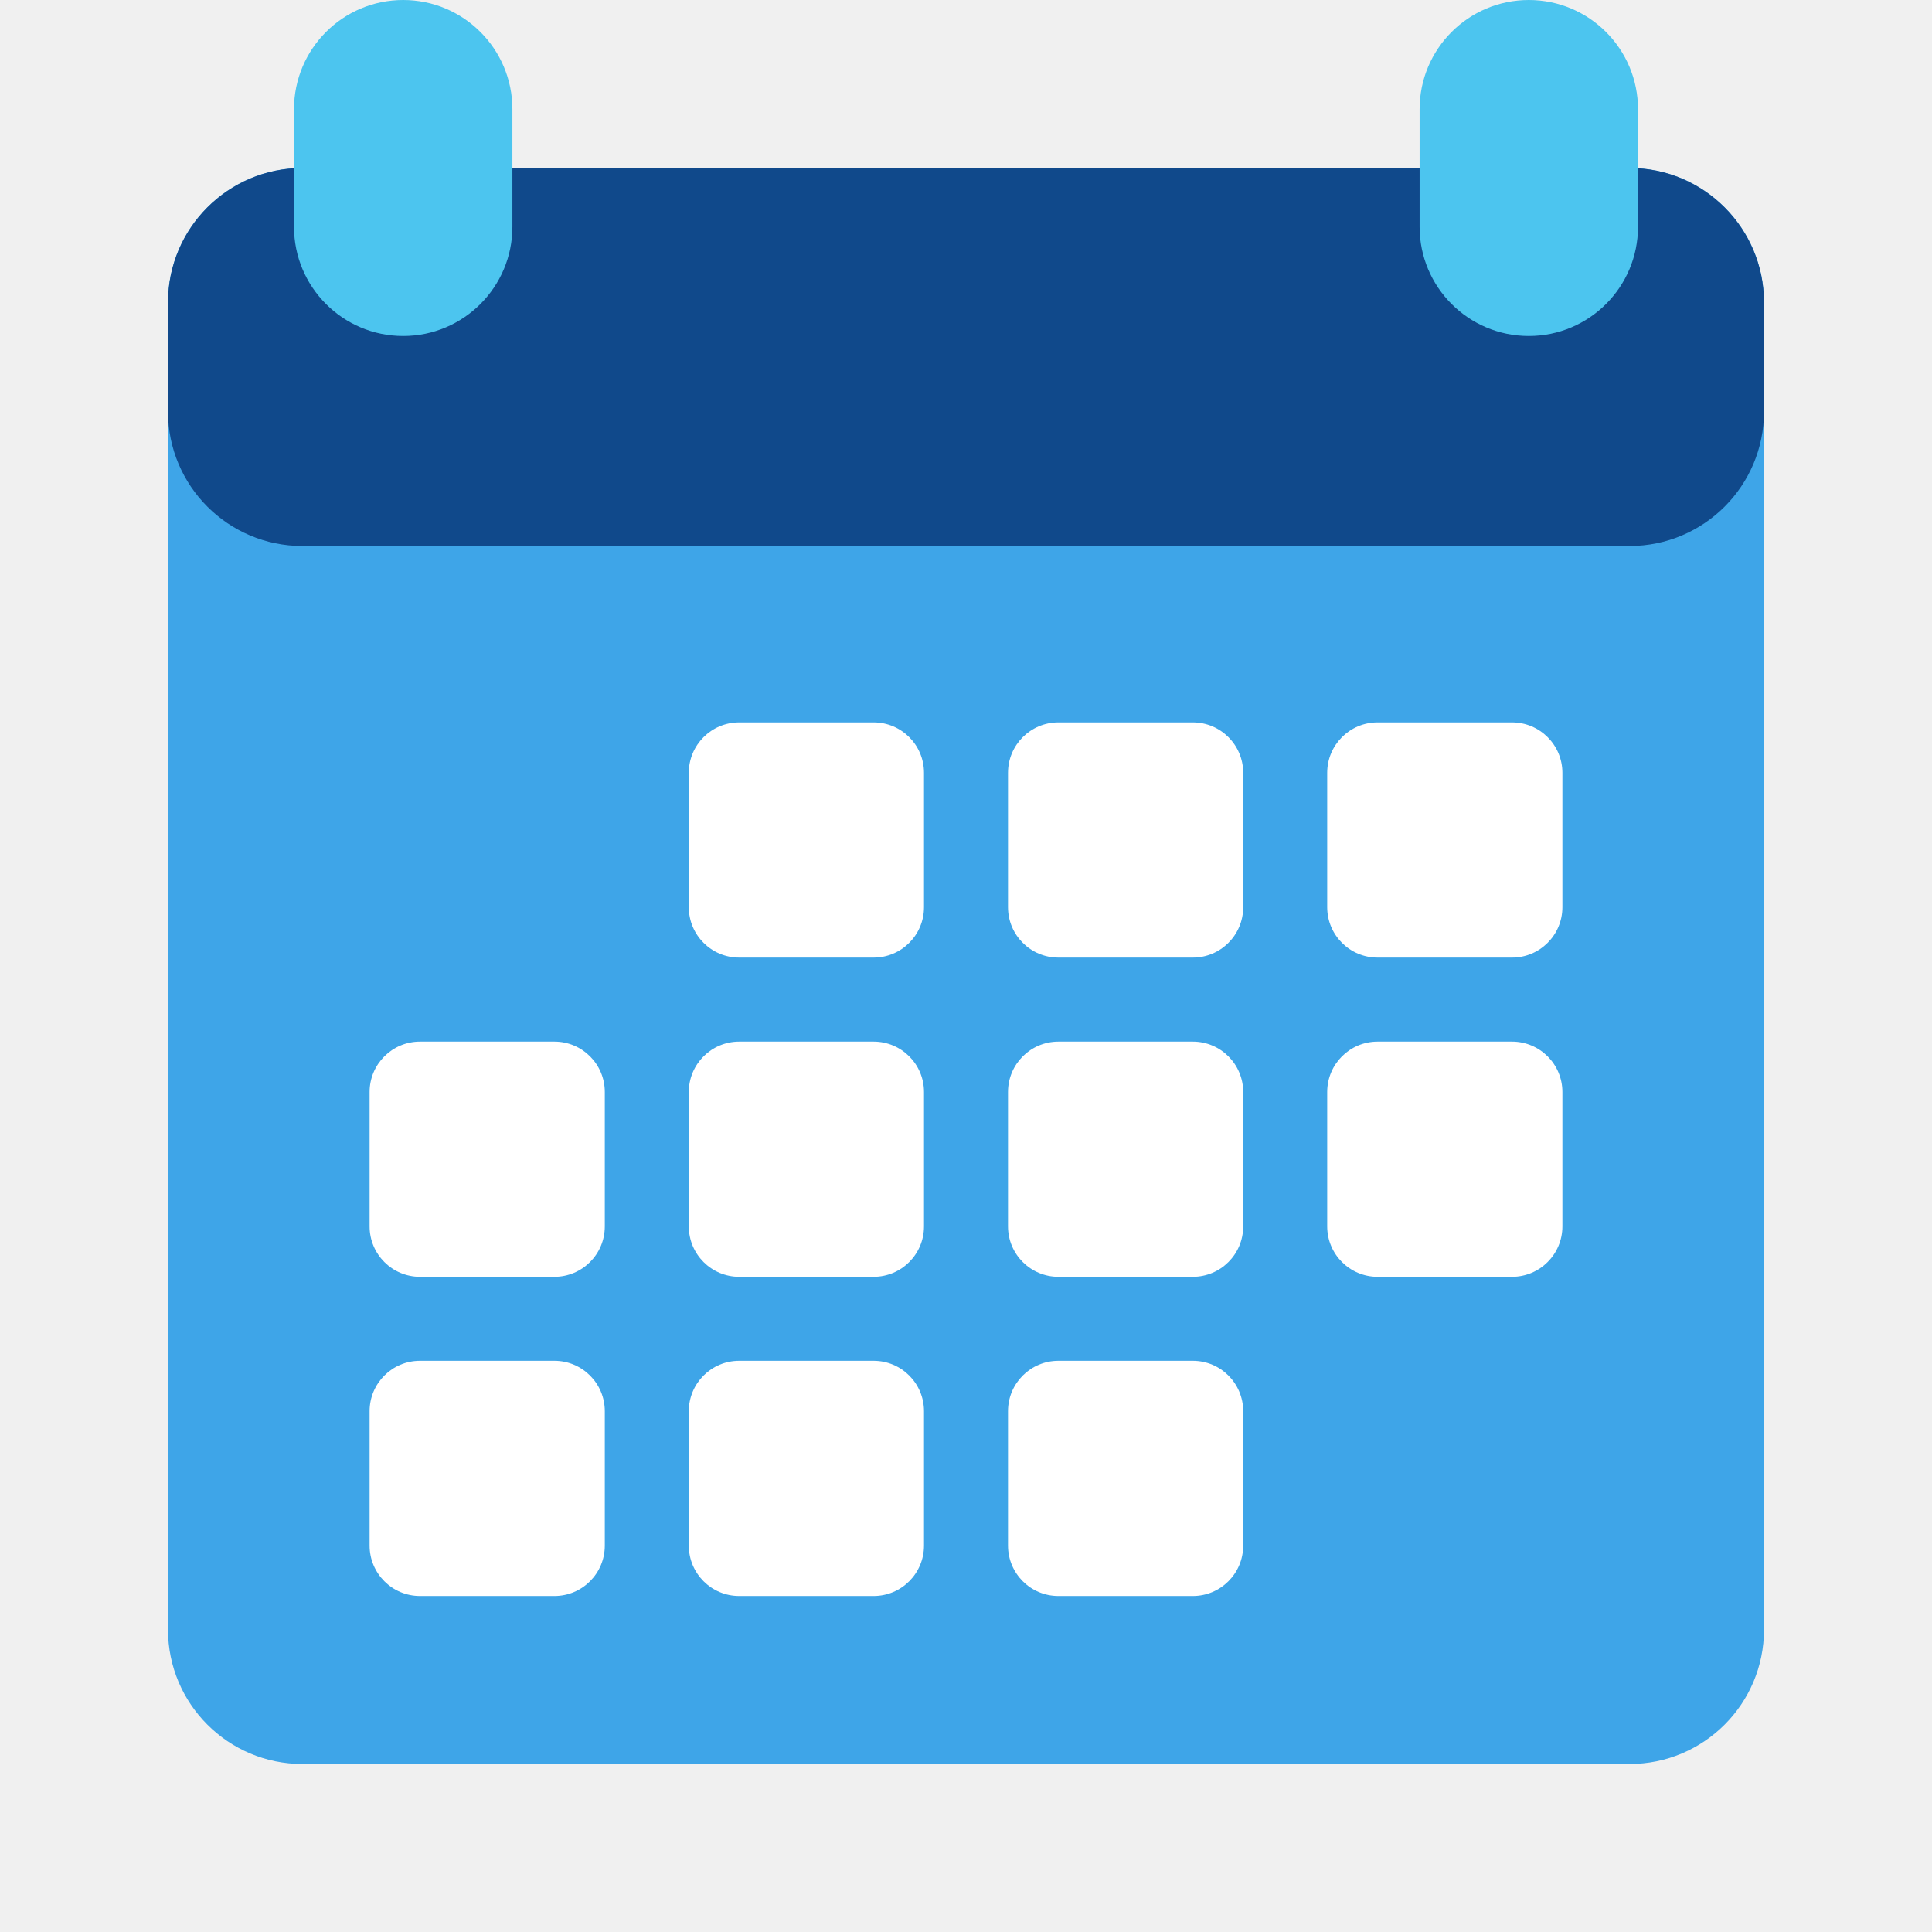
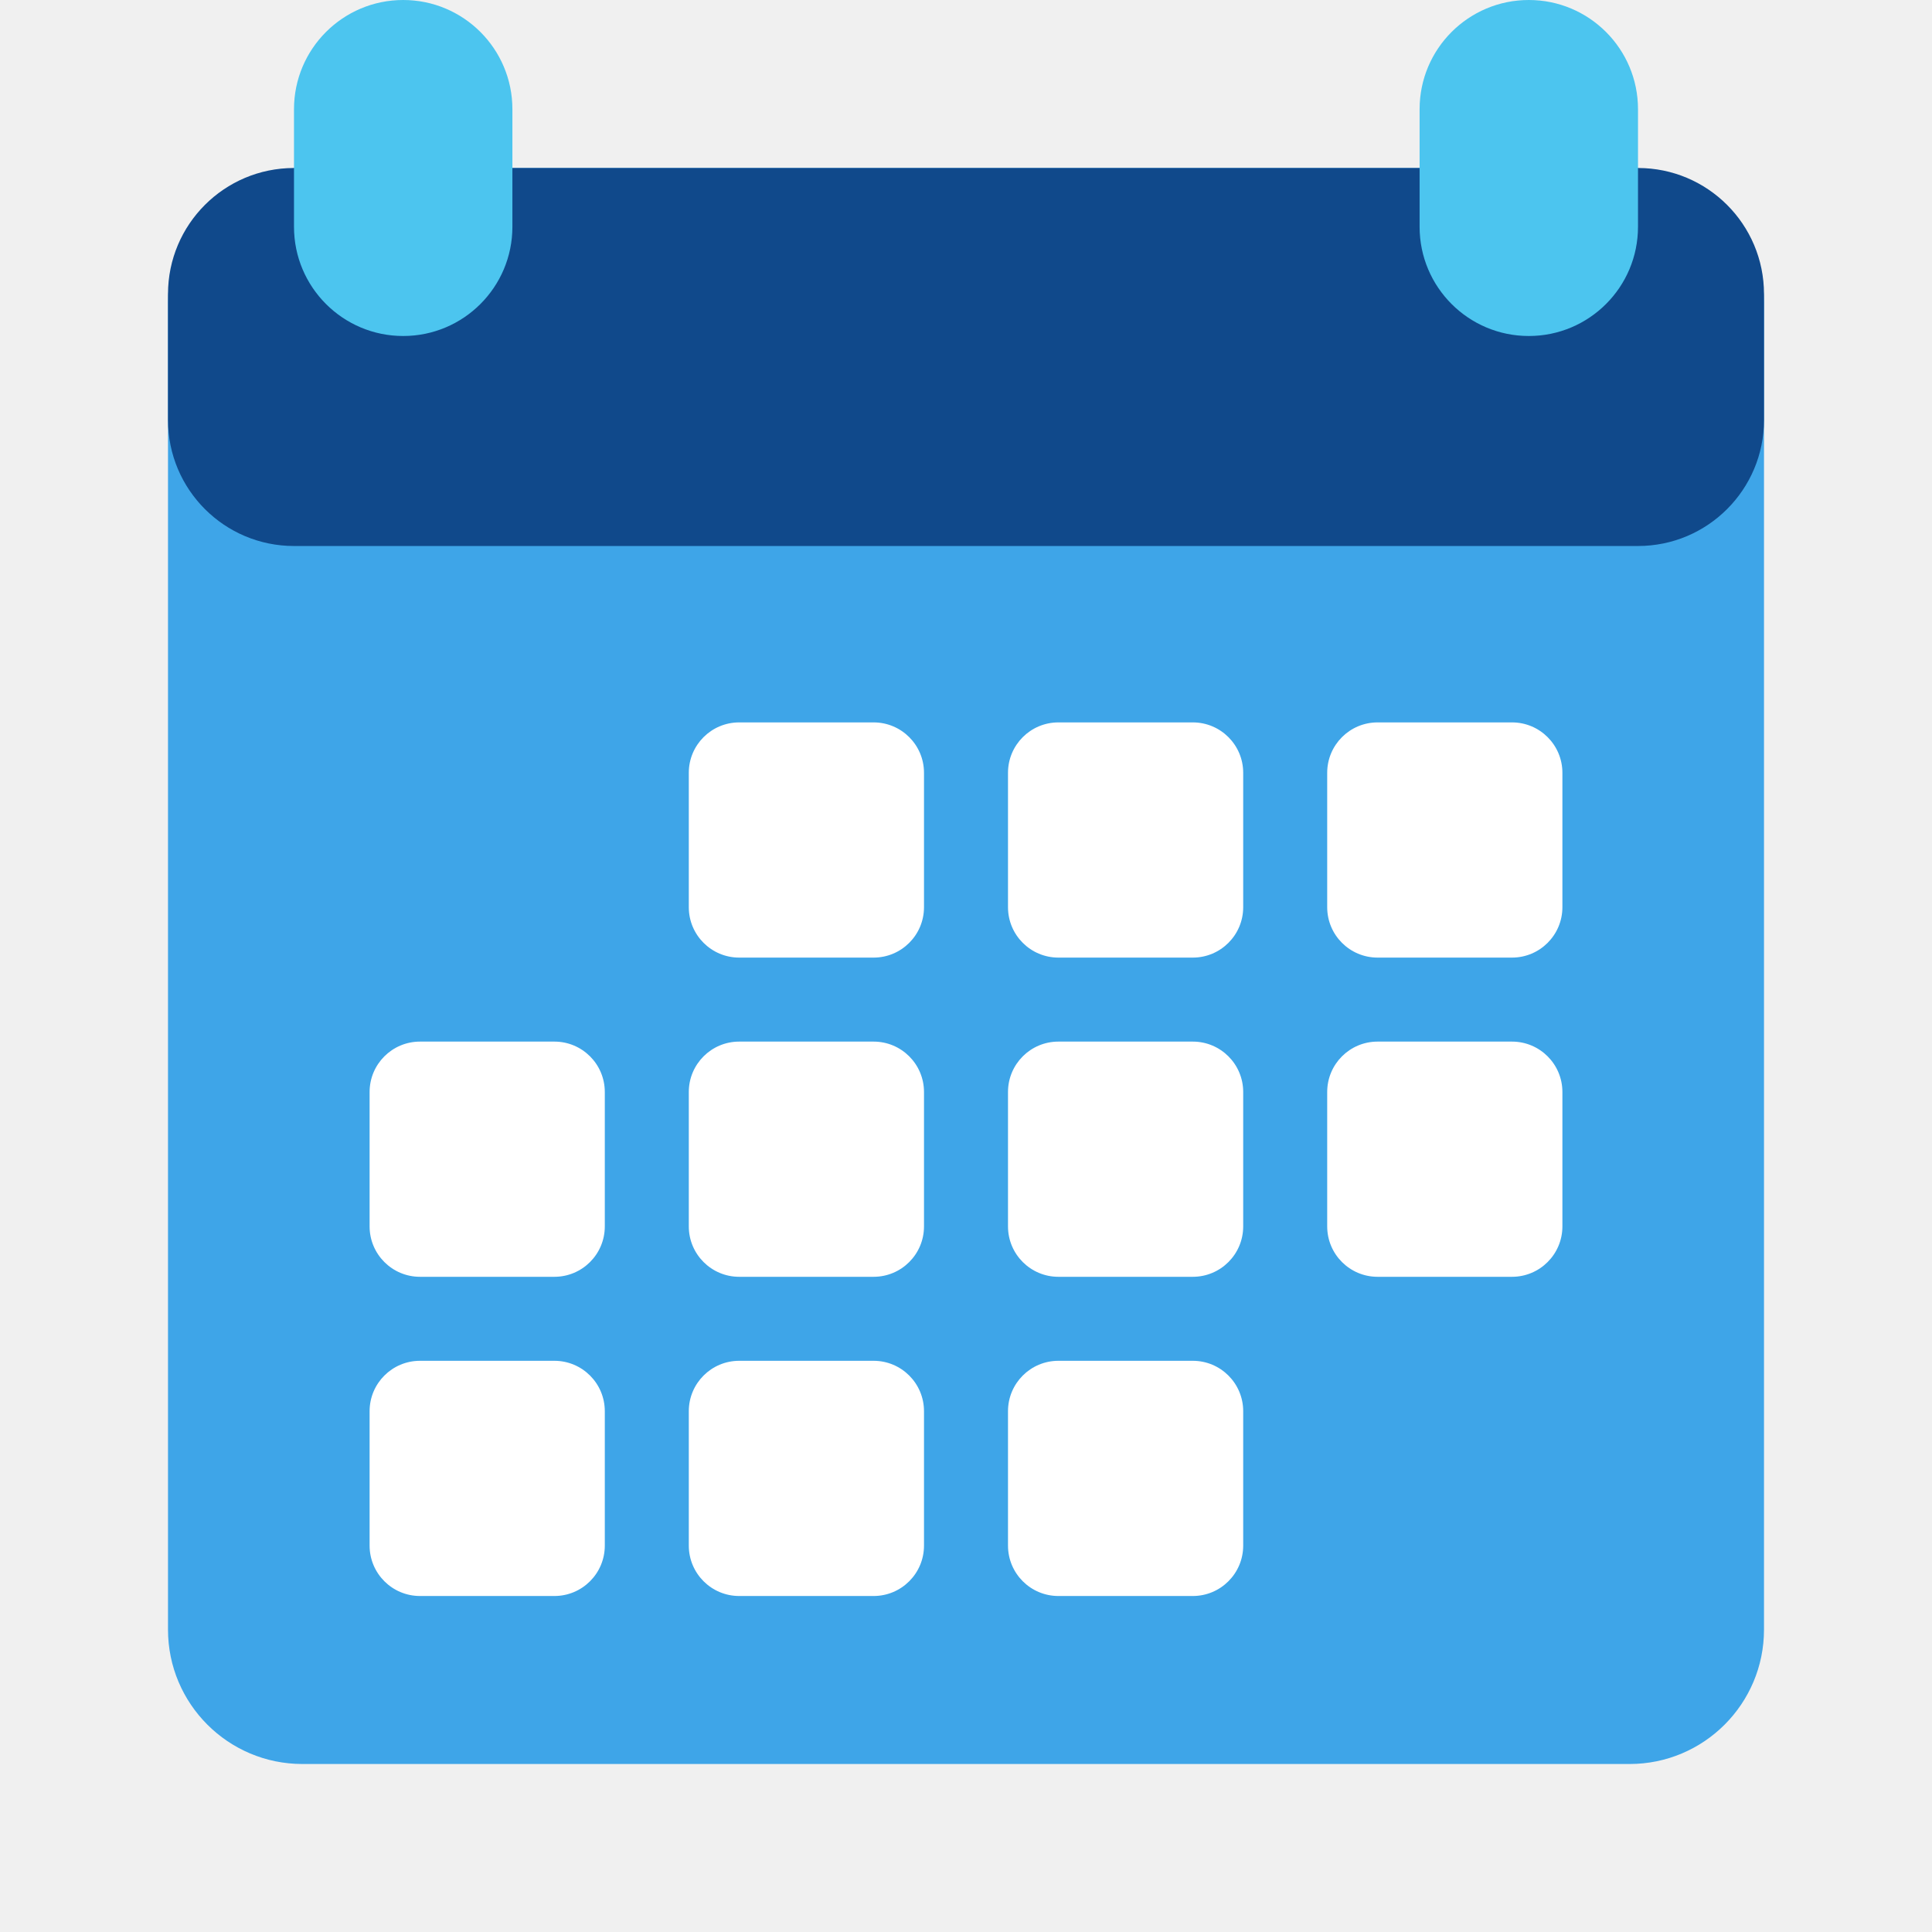
<svg xmlns="http://www.w3.org/2000/svg" viewBox="0 0 230 230">
  <rect fill="#3ea5e8" x="20" y="20" width="190" height="190" rx="16" ry="16" />
-   <rect fill="#10498b" x="20" y="20" width="190" height="45" rx="16" ry="16" />
+   <rect fill="#10498b" x="20" y="20" width="190" height="45" rx="15" ry="15" />
  <g fill="#4cc5ef">
    <rect x="35" y="0" width="26" height="40" rx="13" ry="13" />
    <rect x="169" y="0" width="26" height="40" rx="13" ry="13" />
  </g>
  <g fill="#fff">
    <rect x="82" y="86" width="28" height="28" rx="6" ry="6" />
    <rect x="120" y="86" width="28" height="28" rx="6" ry="6" />
    <rect x="158" y="86" width="28" height="28" rx="6" ry="6" />
    <rect x="44" y="124" width="28" height="28" rx="6" ry="6" />
    <rect x="82" y="124" width="28" height="28" rx="6" ry="6" />
    <rect x="120" y="124" width="28" height="28" rx="6" ry="6" />
    <rect x="158" y="124" width="28" height="28" rx="6" ry="6" />
    <rect x="44" y="162" width="28" height="28" rx="6" ry="6" />
    <rect x="82" y="162" width="28" height="28" rx="6" ry="6" />
    <rect x="120" y="162" width="28" height="28" rx="6" ry="6" />
  </g>
</svg>
